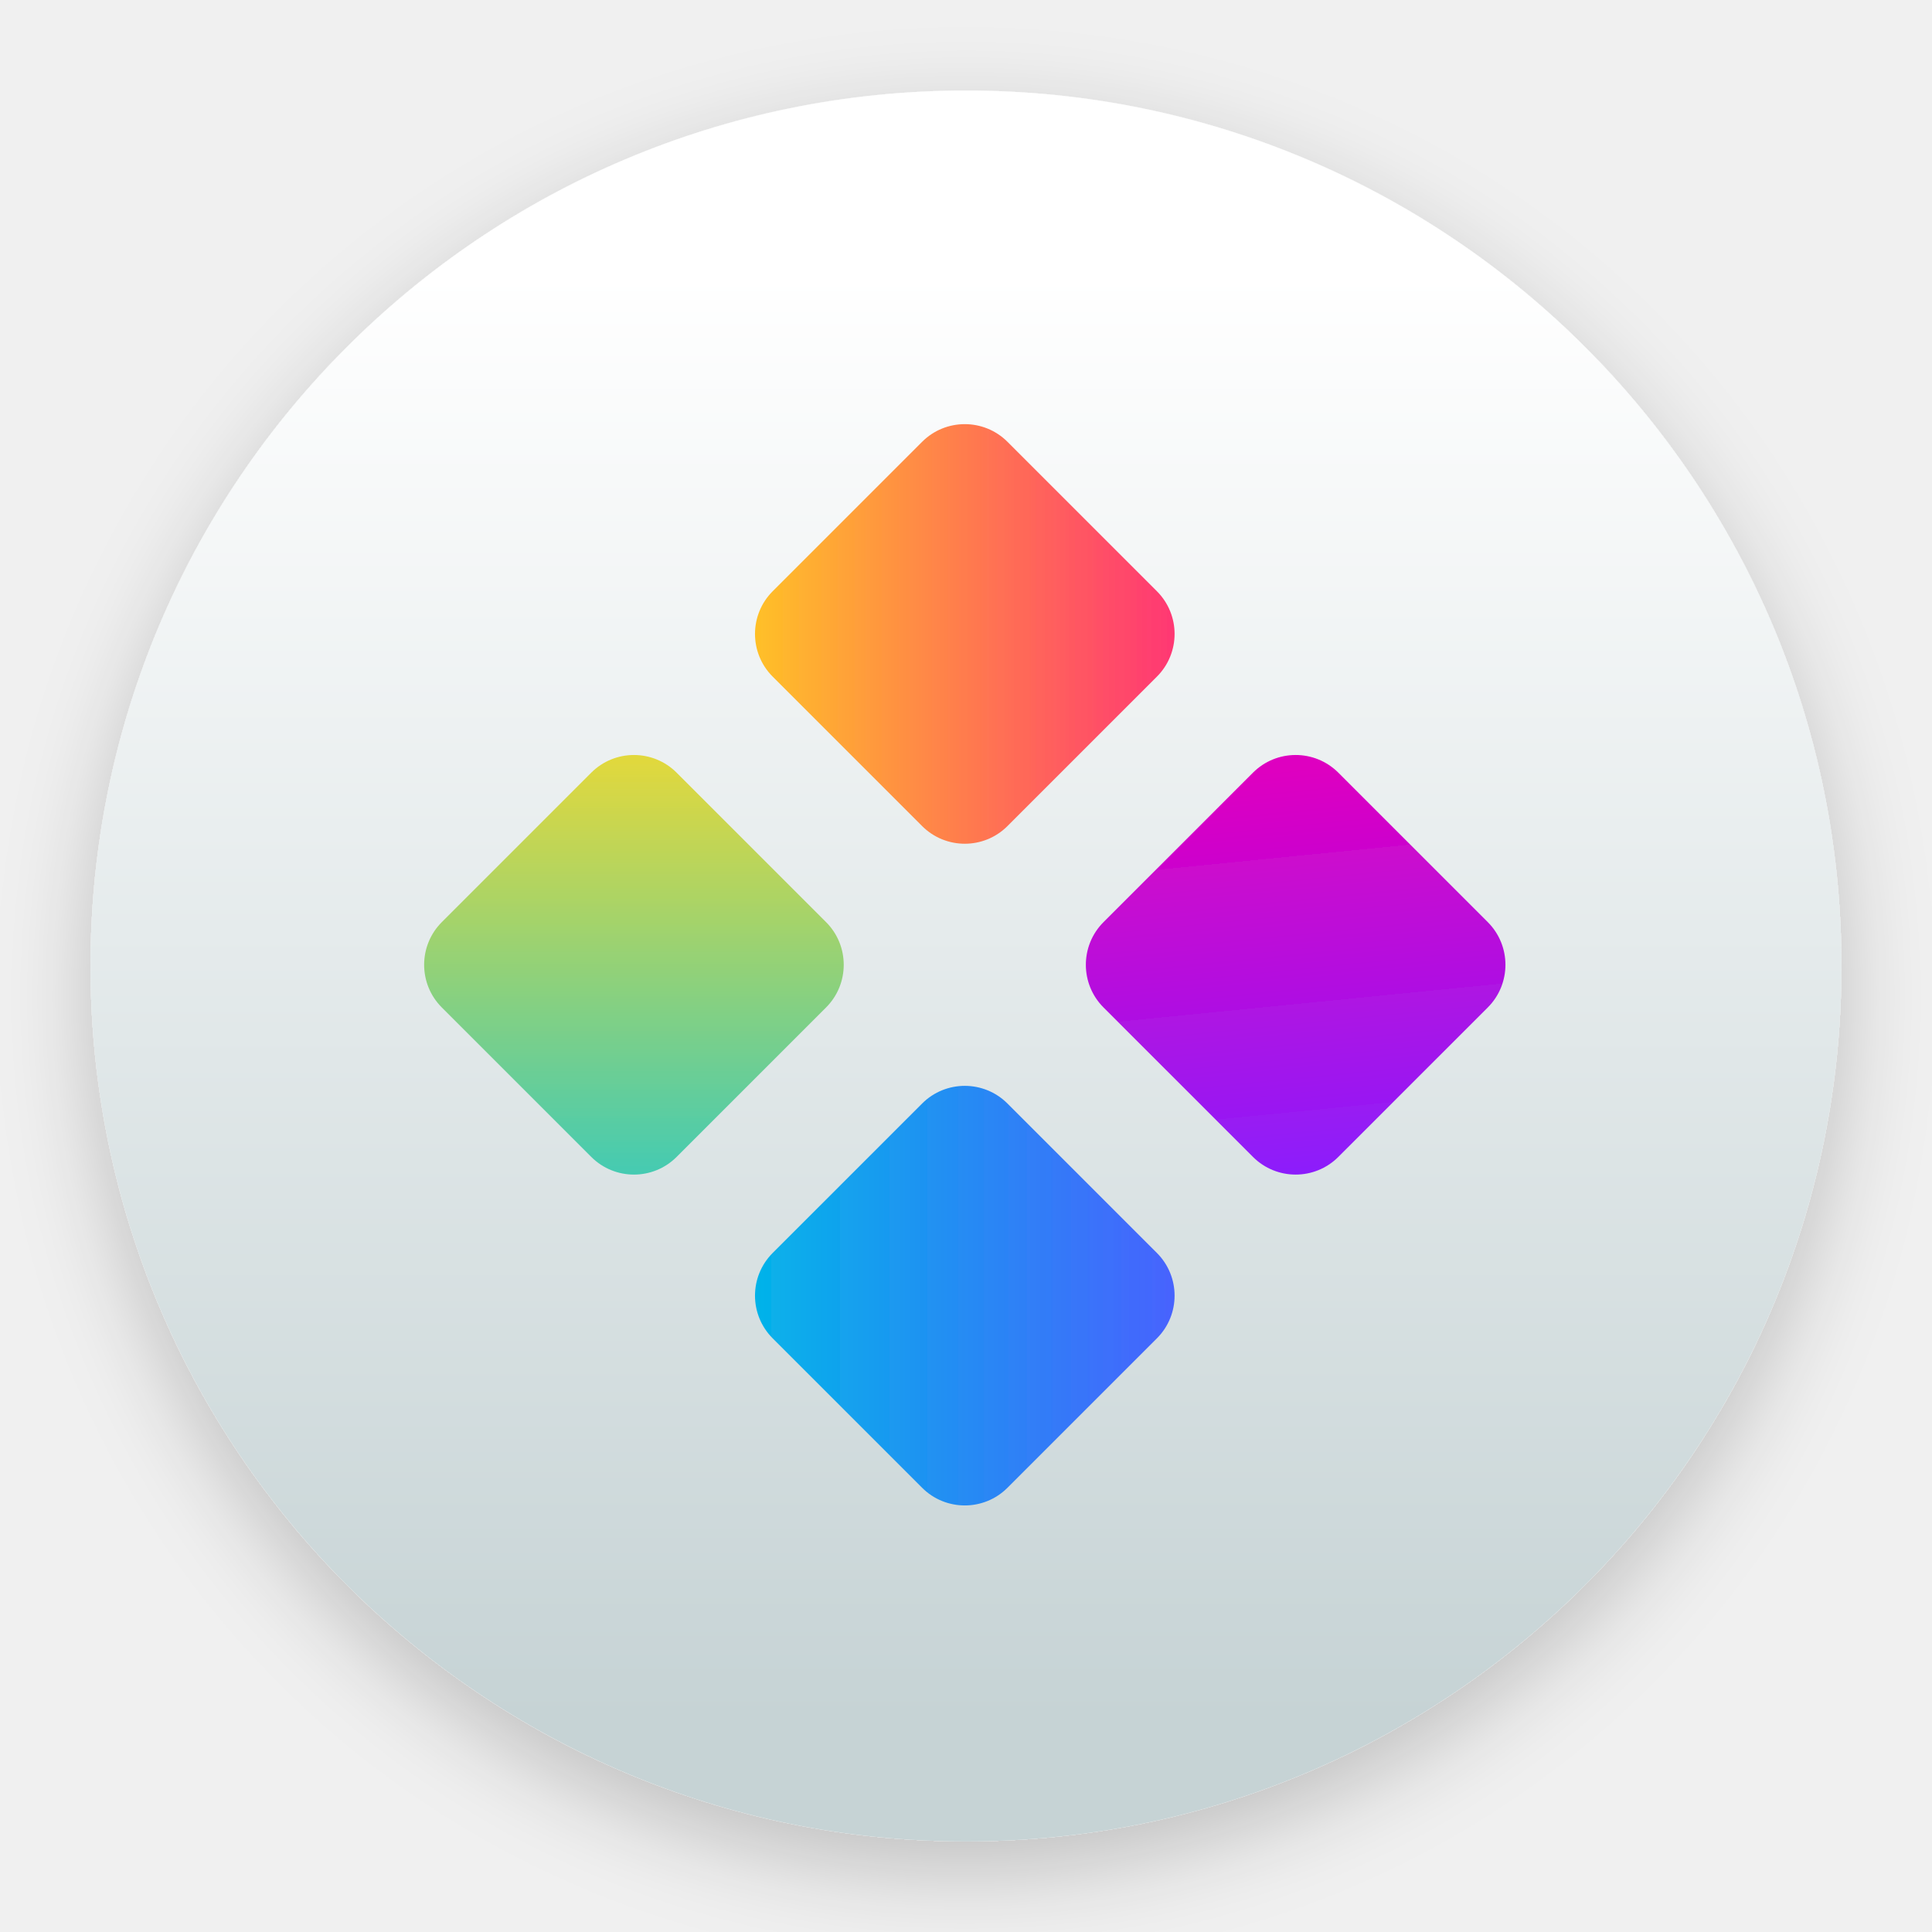
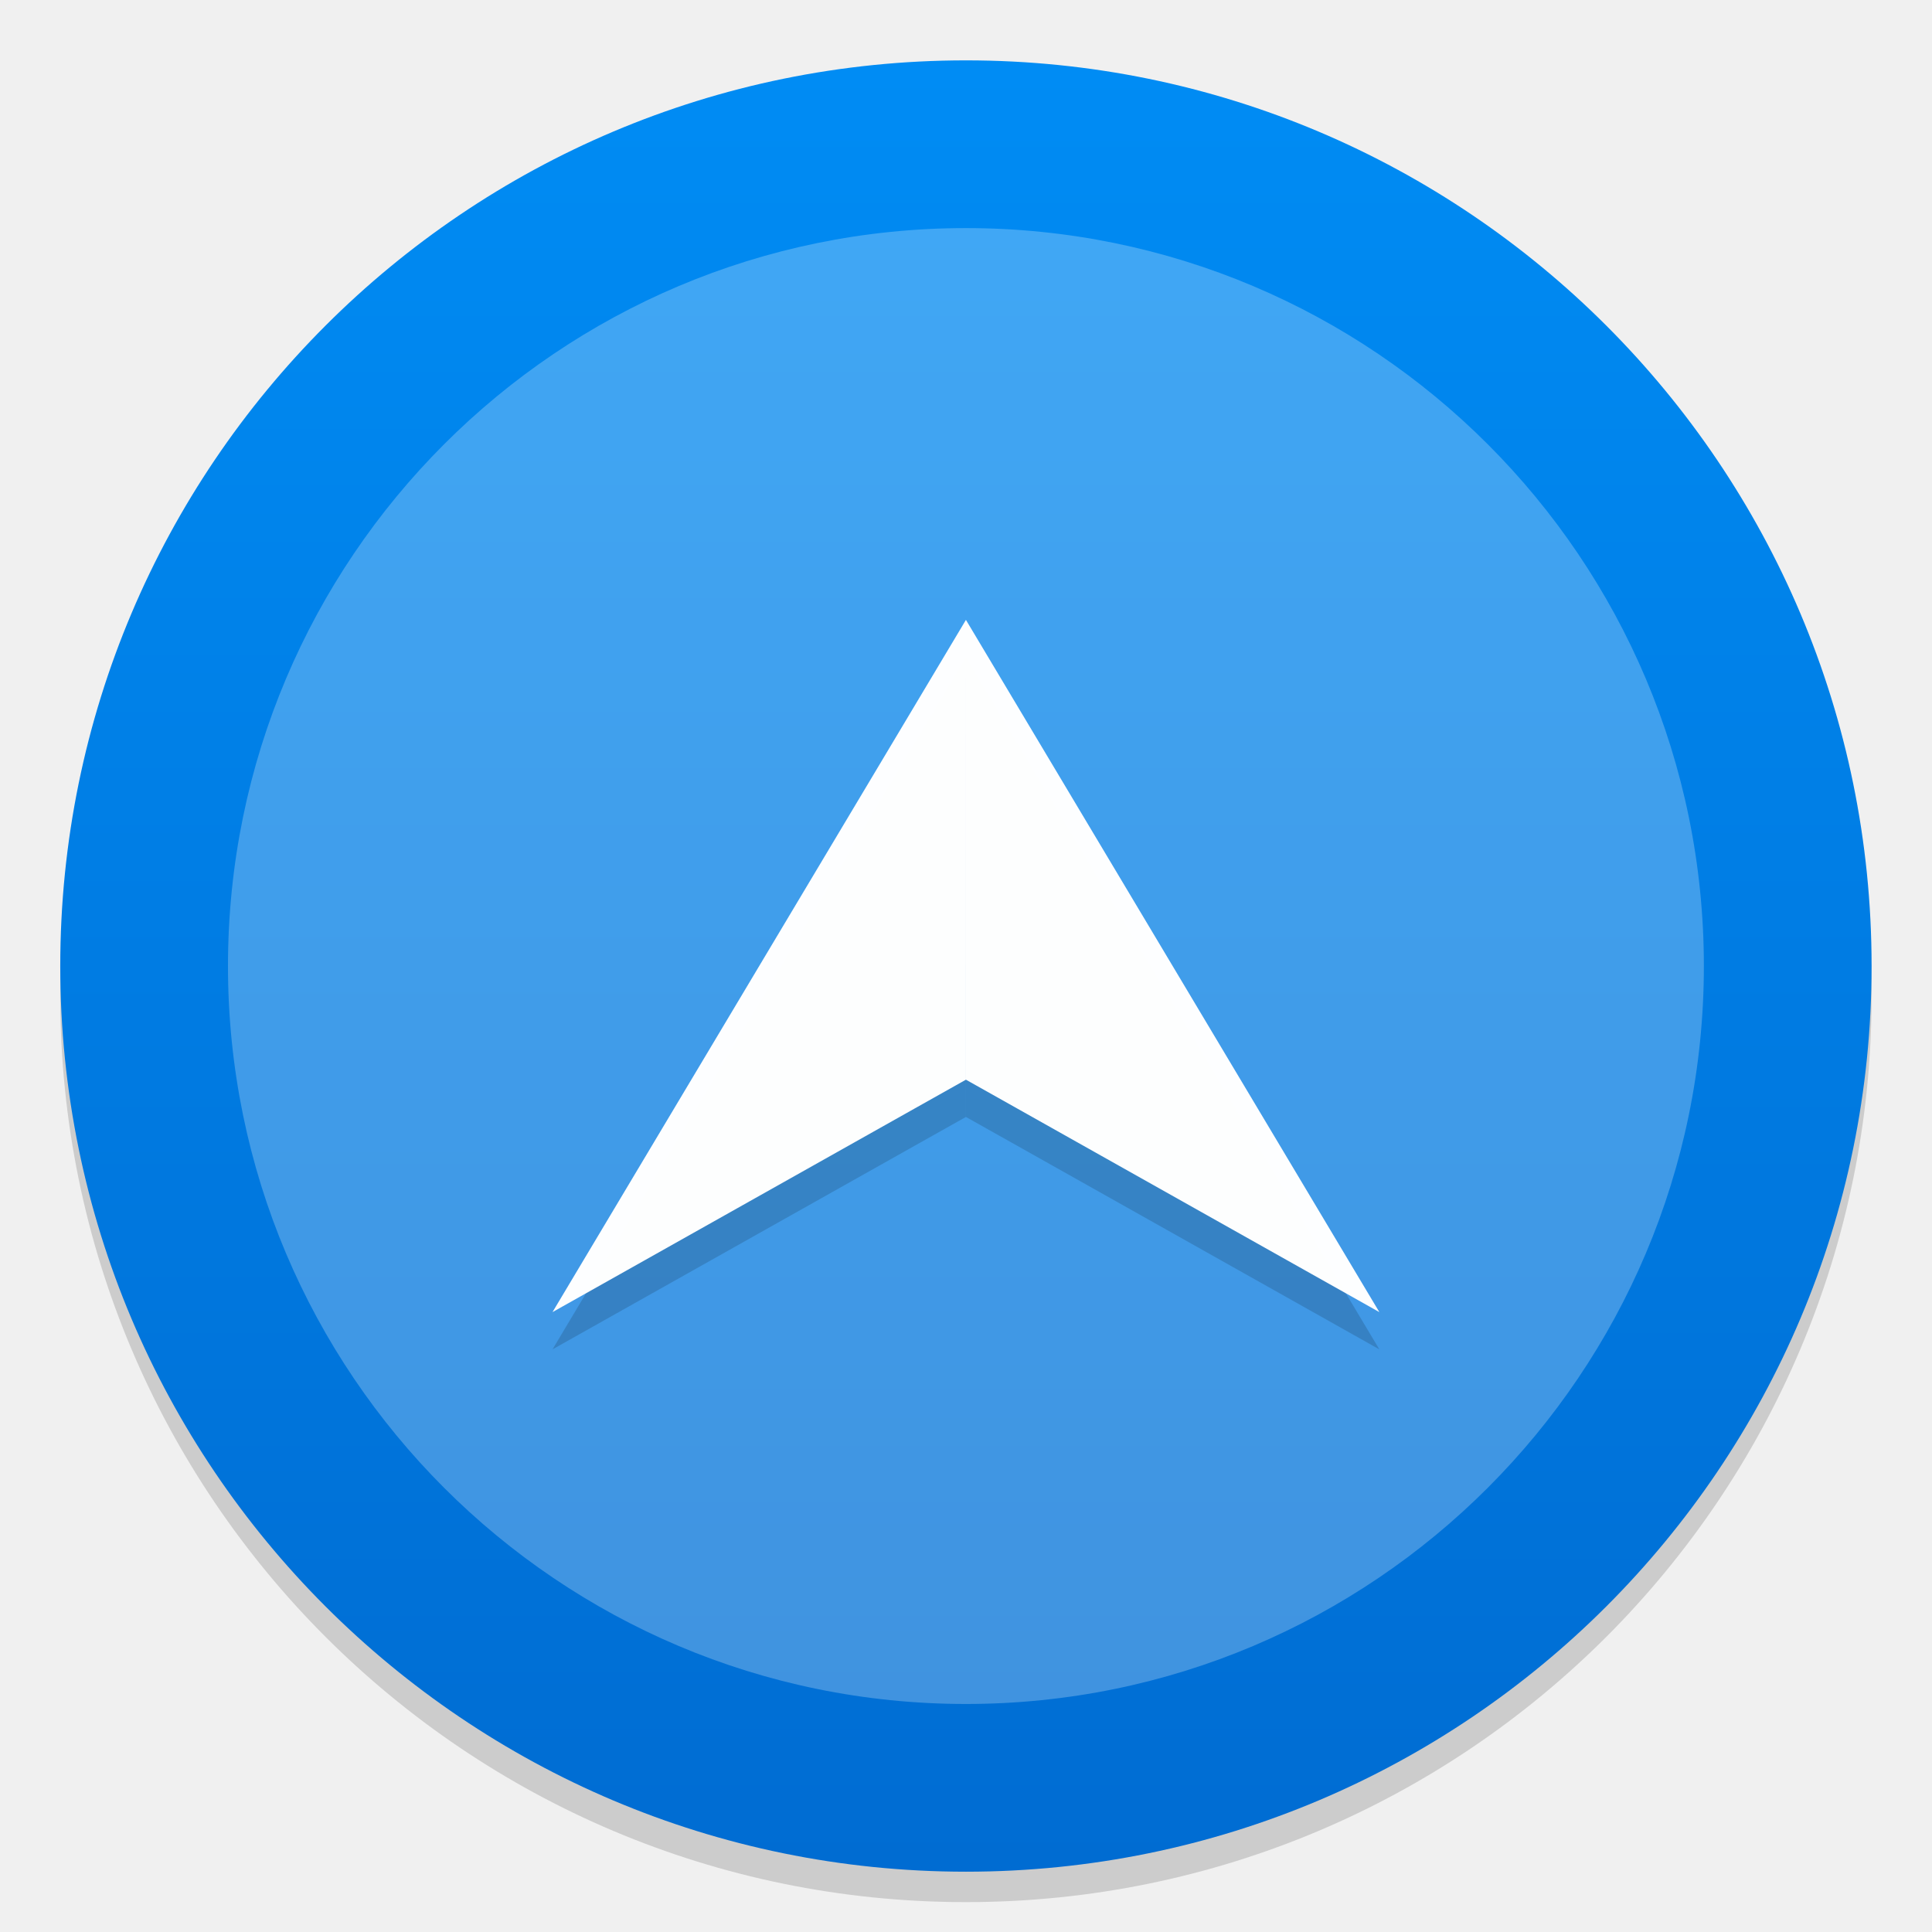
- <svg xmlns="http://www.w3.org/2000/svg" width="64" height="64" viewBox="0 0 64 64">
+ <svg xmlns="http://www.w3.org/2000/svg" width="64" height="64" version="1.1" viewBox="0 0 16.933 16.933">
  <defs>
-     <filter id="deepin-launcher-64px-a" width="127.6%" height="127.6%" x="-13.8%" y="-13.8%" filterUnits="objectBoundingBox">
-       <feOffset dy="1" in="SourceAlpha" result="shadowOffsetOuter1" />
-       <feGaussianBlur in="shadowOffsetOuter1" result="shadowBlurOuter1" stdDeviation="1.5" />
-       <feComposite in="shadowBlurOuter1" in2="SourceAlpha" operator="out" result="shadowBlurOuter1" />
-       <feColorMatrix in="shadowBlurOuter1" result="shadowMatrixOuter1" values="0 0 0 0 0   0 0 0 0 0   0 0 0 0 0  0 0 0 0.2 0" />
-       <feMerge>
-         <feMergeNode in="shadowMatrixOuter1" />
-         <feMergeNode in="SourceGraphic" />
-       </feMerge>
-     </filter>
-     <linearGradient id="deepin-launcher-64px-b" x1="36.374%" x2="36.374%" y1="10.403%" y2="93.072%">
-       <stop offset="0%" stop-color="#FFF" />
-       <stop offset="100%" stop-color="#C6D3D5" />
-     </linearGradient>
-     <linearGradient id="deepin-launcher-64px-c" x1="100%" x2="0%" y1="0%" y2="100%">
-       <stop offset="0%" stop-color="#ECD935" />
-       <stop offset="100%" stop-color="#3BCAB9" />
-     </linearGradient>
-     <linearGradient id="deepin-launcher-64px-d" x1="0%" x2="100%" y1="0%" y2="100%">
-       <stop offset="0%" stop-color="#00B8E8" />
-       <stop offset="100%" stop-color="#4B5EFF" />
-     </linearGradient>
-     <linearGradient id="deepin-launcher-64px-e" x1="0%" x2="100%" y1="0%" y2="100%">
-       <stop offset="0%" stop-color="#FFC823" />
-       <stop offset="100%" stop-color="#FF2F78" />
-     </linearGradient>
-     <linearGradient id="deepin-launcher-64px-f" x1="81.903%" x2="0%" y1="0%" y2="100%">
-       <stop offset="0%" stop-color="#DE00C0" />
-       <stop offset="100%" stop-color="#8720FF" />
+     <linearGradient id="a" x1="8.466" x2="8.466" y1="281.4" y2="295.68" gradientUnits="userSpaceOnUse">
+       <stop stop-color="#008cf4" offset="0" />
+       <stop stop-color="#006cd2" offset="1" />
    </linearGradient>
  </defs>
-   <g fill="none" fill-rule="evenodd" filter="url(#deepin-launcher-64px-a)" transform="translate(3 3)">
-     <path fill="url(#deepin-launcher-64px-b)" d="M0,29 C0,12.984 12.984,0 29,0 C45.016,0 58,12.984 58,29 C58,45.016 45.016,58 29,58 C12.984,58 0,45.016 0,29 Z" />
-     <g transform="translate(10 10)">
-       <rect width="11" height="11" x="2.5" y="13.46" fill="url(#deepin-launcher-64px-c)" rx="2" transform="rotate(-45 8 18.96)" />
-       <rect width="11" height="11" x="13.46" y="24.42" fill="url(#deepin-launcher-64px-d)" rx="2" transform="rotate(-45 18.96 29.92)" />
-       <rect width="11" height="11" x="13.46" y="2.5" fill="url(#deepin-launcher-64px-e)" rx="2" transform="rotate(-45 18.96 8)" />
-       <rect width="11" height="11" x="24.42" y="13.46" fill="url(#deepin-launcher-64px-f)" rx="2" transform="rotate(-45 29.92 18.96)" />
-     </g>
+   <g transform="matrix(1.1111 0 0 1.1111 -.94074 -312.13)" stroke-width="1">
+     <circle cx="8.466" cy="288.78" r="7.144" opacity=".15" style="paint-order:stroke markers fill" />
+     <circle cx="8.466" cy="288.54" r="7.144" fill="url(#a)" style="paint-order:stroke markers fill" />
+     <circle cx="8.466" cy="288.54" r="5.821" fill="#fff" opacity=".25" style="paint-order:stroke markers fill" />
+   </g>
+   <g transform="matrix(.10596 0 0 .10596 21.429 10.072)" opacity=".15">
+     <path d="m-122.34-40.699-34.197 57.259 29.917-16.821 4.279-2.404zm0 0 34.197 57.259-29.917-16.821-4.279-2.404z" opacity=".988" stroke-width=".731" style="font-feature-settings:normal;font-variant-caps:normal;font-variant-ligatures:normal;font-variant-numeric:normal;paint-order:stroke fill markers" />
+   </g>
+   <g transform="matrix(.10596 0 0 .10596 21.429 9.7454)" fill="#fff">
+     <path d="m-122.34-40.699-34.197 57.259 29.917-16.821 4.279-2.404zm0 0 34.197 57.259-29.917-16.821-4.279-2.404z" opacity=".988" stroke-width=".731" style="font-feature-settings:normal;font-variant-caps:normal;font-variant-ligatures:normal;font-variant-numeric:normal;paint-order:stroke fill markers" />
  </g>
</svg>
